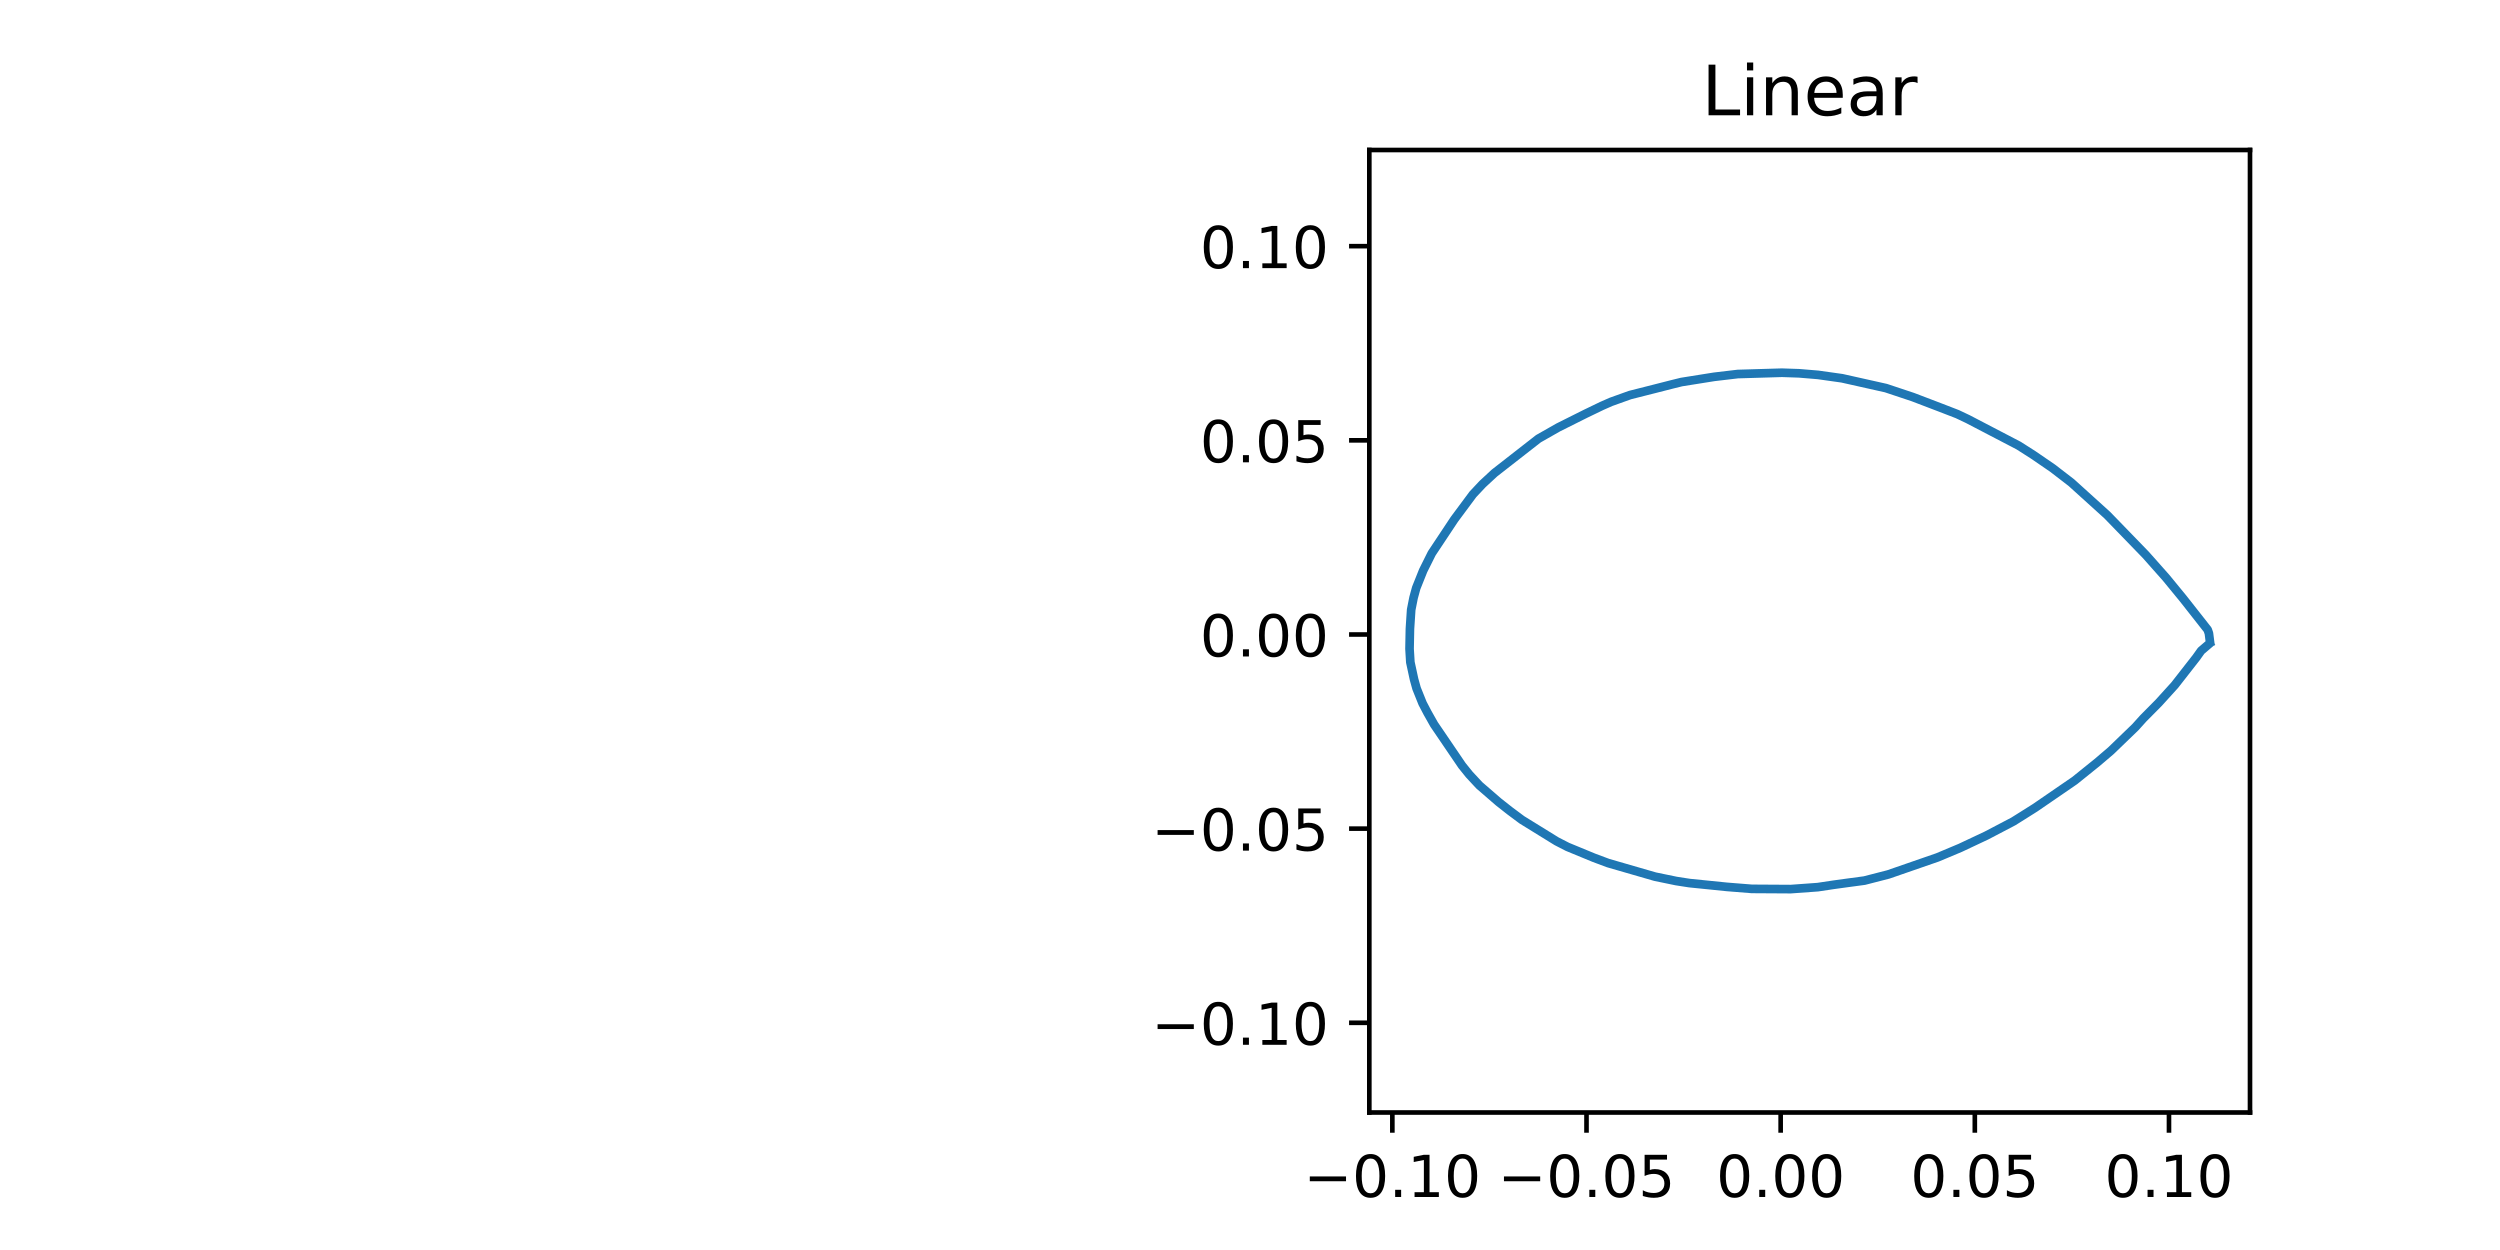
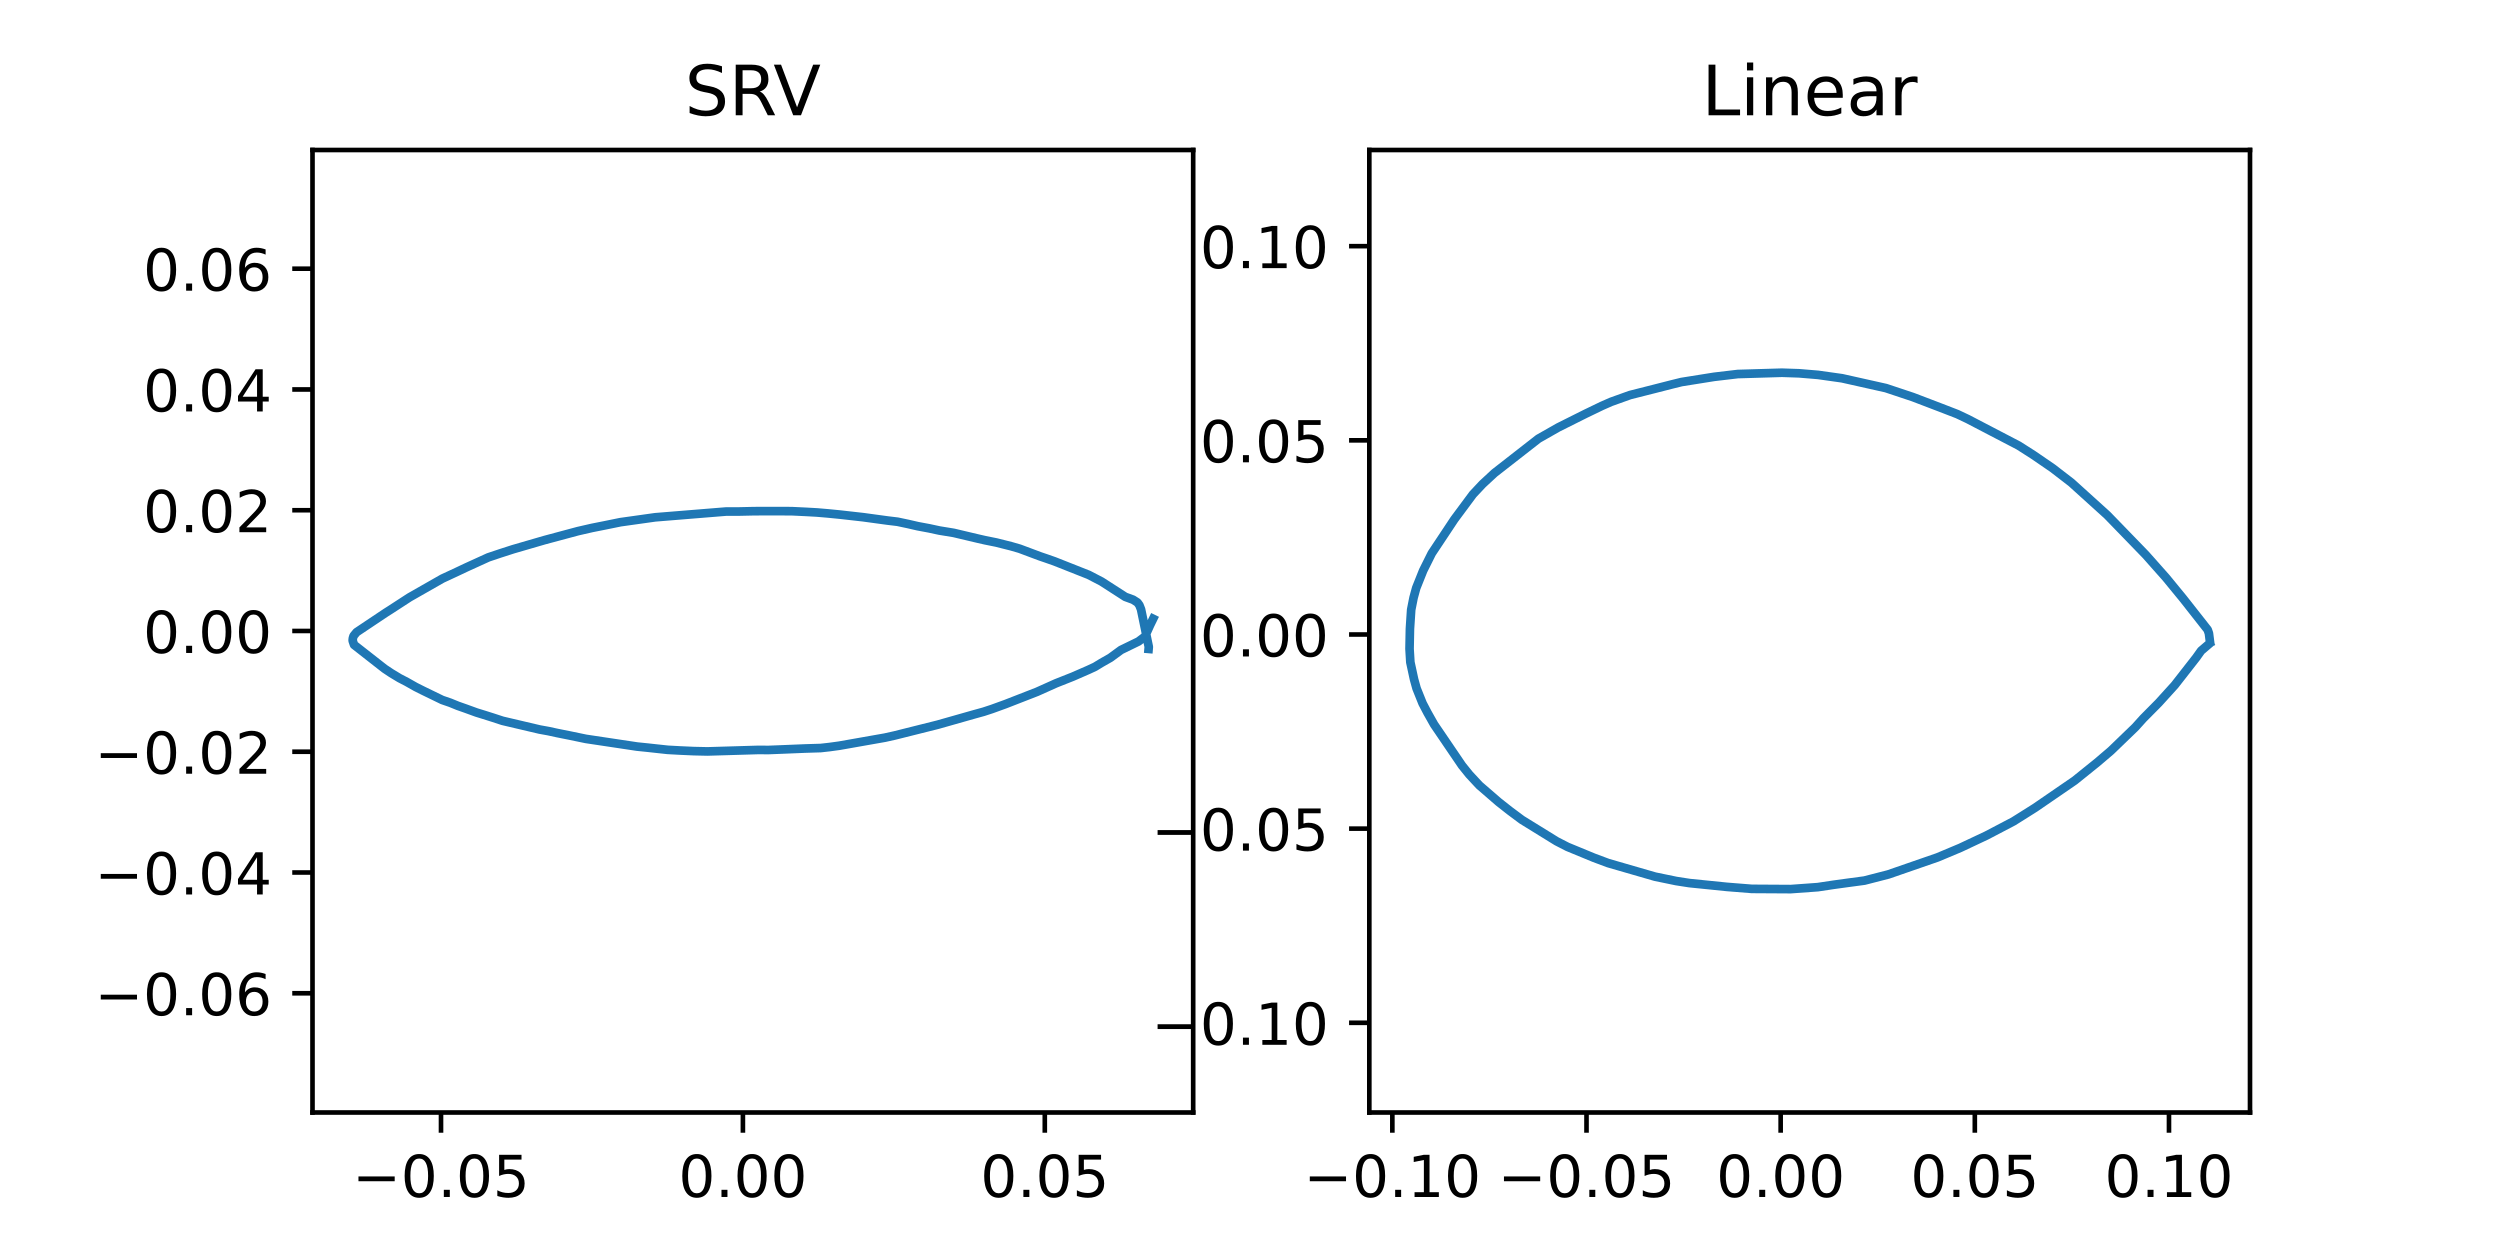
<svg xmlns="http://www.w3.org/2000/svg" xmlns:xlink="http://www.w3.org/1999/xlink" width="432pt" height="216pt" viewBox="0 0 432 216" version="1.1">
  <defs>
    <style type="text/css">*{stroke-linejoin: round; stroke-linecap: butt}</style>
  </defs>
  <g id="figure_1">
    <g id="patch_1">
      <path d="M 0 216  L 432 216  L 432 0  L 0 0  z " style="fill: #ffffff" />
    </g>
    <g id="axes_1">
      <g id="patch_2">
-         <path d="M 236.618 192.24  L 388.8 192.24  L 388.8 25.92  L 236.618 25.92  z " style="fill: #ffffff" />
+         <path d="M 54 192.24  L 206.182 192.24  L 206.182 25.92  L 54 25.92  z " style="fill: #ffffff" />
      </g>
      <g id="matplotlib.axis_1">
        <g id="xtick_1">
          <g id="line2d_1">
            <defs>
-               <path id="md317626aef" d="M 0 0  L 0 3.5  " style="stroke: #000000; stroke-width: 0.8" />
+               <path id="m460bba6a37" d="M 0 0  L 0 3.5  " style="stroke: #000000; stroke-width: 0.8" />
            </defs>
            <g>
-               <use xlink:href="#md317626aef" x="240.597" y="192.24" style="stroke: #000000; stroke-width: 0.8" />
+               <use xlink:href="#m460bba6a37" x="76.206" y="192.24" style="stroke: #000000; stroke-width: 0.8" />
            </g>
          </g>
          <g id="text_1">
-             <g transform="translate(225.2743 206.8384) scale(0.1 -0.1)">
+             <g transform="translate(60.88358 206.8384) scale(0.1 -0.1)">
              <defs>
                <path id="DejaVuSans-2212" d="M 678 2272  L 4684 2272  L 4684 1741  L 678 1741  L 678 2272  z " transform="scale(0.015625)" />
                <path id="DejaVuSans-30" d="M 2034 4250  Q 1547 4250 1301 3770  Q 1056 3291 1056 2328  Q 1056 1369 1301 889  Q 1547 409 2034 409  Q 2525 409 2770 889  Q 3016 1369 3016 2328  Q 3016 3291 2770 3770  Q 2525 4250 2034 4250  z M 2034 4750  Q 2819 4750 3233 4129  Q 3647 3509 3647 2328  Q 3647 1150 3233 529  Q 2819 -91 2034 -91  Q 1250 -91 836 529  Q 422 1150 422 2328  Q 422 3509 836 4129  Q 1250 4750 2034 4750  z " transform="scale(0.015625)" />
                <path id="DejaVuSans-2e" d="M 684 794  L 1344 794  L 1344 0  L 684 0  L 684 794  z " transform="scale(0.015625)" />
+                 <path id="DejaVuSans-35" d="M 691 4666  L 3169 4666  L 3169 4134  L 1269 4134  L 1269 2991  Q 1406 3038 1543 3061  Q 1681 3084 1819 3084  Q 2600 3084 3056 2656  Q 3513 2228 3513 1497  Q 3513 744 3044 326  Q 2575 -91 1722 -91  Q 1428 -91 1123 -41  Q 819 9 494 109  L 494 744  Q 775 591 1075 516  Q 1375 441 1709 441  Q 2250 441 2565 725  Q 2881 1009 2881 1497  Q 2881 1984 2565 2268  Q 2250 2553 1709 2553  Q 1456 2553 1204 2497  Q 953 2441 691 2322  L 691 4666  z " transform="scale(0.015625)" />
+               </defs>
+               <use xlink:href="#DejaVuSans-2212" />
+               <use xlink:href="#DejaVuSans-30" x="83.789" />
+               <use xlink:href="#DejaVuSans-2e" x="147.412" />
+               <use xlink:href="#DejaVuSans-30" x="179.199" />
+               <use xlink:href="#DejaVuSans-35" x="242.822" />
+             </g>
+           </g>
+         </g>
+         <g id="xtick_2">
+           <g id="line2d_2">
+             <g>
+               <use xlink:href="#m460bba6a37" x="128.374" y="192.24" style="stroke: #000000; stroke-width: 0.8" />
+             </g>
+           </g>
+           <g id="text_2">
+             <g transform="translate(117.241 206.8384) scale(0.1 -0.1)">
+               <use xlink:href="#DejaVuSans-30" />
+               <use xlink:href="#DejaVuSans-2e" x="63.623" />
+               <use xlink:href="#DejaVuSans-30" x="95.41" />
+               <use xlink:href="#DejaVuSans-30" x="159.033" />
+             </g>
+           </g>
+         </g>
+         <g id="xtick_3">
+           <g id="line2d_3">
+             <g>
+               <use xlink:href="#m460bba6a37" x="180.541" y="192.24" style="stroke: #000000; stroke-width: 0.8" />
+             </g>
+           </g>
+           <g id="text_3">
+             <g transform="translate(169.4085 206.8384) scale(0.1 -0.1)">
+               <use xlink:href="#DejaVuSans-30" />
+               <use xlink:href="#DejaVuSans-2e" x="63.623" />
+               <use xlink:href="#DejaVuSans-30" x="95.41" />
+               <use xlink:href="#DejaVuSans-35" x="159.033" />
+             </g>
+           </g>
+         </g>
+       </g>
+       <g id="matplotlib.axis_2">
+         <g id="ytick_1">
+           <g id="line2d_4">
+             <defs>
+               <path id="mef8007f491" d="M 0 0  L -3.5 0  " style="stroke: #000000; stroke-width: 0.8" />
+             </defs>
+             <g>
+               <use xlink:href="#mef8007f491" x="54" y="171.634" style="stroke: #000000; stroke-width: 0.8" />
+             </g>
+           </g>
+           <g id="text_4">
+             <g transform="translate(16.35469 175.4335) scale(0.1 -0.1)">
+               <defs>
+                 <path id="DejaVuSans-36" d="M 2113 2584  Q 1688 2584 1439 2293  Q 1191 2003 1191 1497  Q 1191 994 1439 701  Q 1688 409 2113 409  Q 2538 409 2786 701  Q 3034 994 3034 1497  Q 3034 2003 2786 2293  Q 2538 2584 2113 2584  z M 3366 4563  L 3366 3988  Q 3128 4100 2886 4159  Q 2644 4219 2406 4219  Q 1781 4219 1451 3797  Q 1122 3375 1075 2522  Q 1259 2794 1537 2939  Q 1816 3084 2150 3084  Q 2853 3084 3261 2657  Q 3669 2231 3669 1497  Q 3669 778 3244 343  Q 2819 -91 2113 -91  Q 1303 -91 875 529  Q 447 1150 447 2328  Q 447 3434 972 4092  Q 1497 4750 2381 4750  Q 2619 4750 2861 4703  Q 3103 4656 3366 4563  z " transform="scale(0.015625)" />
+               </defs>
+               <use xlink:href="#DejaVuSans-2212" />
+               <use xlink:href="#DejaVuSans-30" x="83.789" />
+               <use xlink:href="#DejaVuSans-2e" x="147.412" />
+               <use xlink:href="#DejaVuSans-30" x="179.199" />
+               <use xlink:href="#DejaVuSans-36" x="242.822" />
+             </g>
+           </g>
+         </g>
+         <g id="ytick_2">
+           <g id="line2d_5">
+             <g>
+               <use xlink:href="#mef8007f491" x="54" y="150.767" style="stroke: #000000; stroke-width: 0.8" />
+             </g>
+           </g>
+           <g id="text_5">
+             <g transform="translate(16.35469 154.5665) scale(0.1 -0.1)">
+               <defs>
+                 <path id="DejaVuSans-34" d="M 2419 4116  L 825 1625  L 2419 1625  L 2419 4116  z M 2253 4666  L 3047 4666  L 3047 1625  L 3713 1625  L 3713 1100  L 3047 1100  L 3047 0  L 2419 0  L 2419 1100  L 313 1100  L 313 1709  L 2253 4666  z " transform="scale(0.015625)" />
+               </defs>
+               <use xlink:href="#DejaVuSans-2212" />
+               <use xlink:href="#DejaVuSans-30" x="83.789" />
+               <use xlink:href="#DejaVuSans-2e" x="147.412" />
+               <use xlink:href="#DejaVuSans-30" x="179.199" />
+               <use xlink:href="#DejaVuSans-34" x="242.822" />
+             </g>
+           </g>
+         </g>
+         <g id="ytick_3">
+           <g id="line2d_6">
+             <g>
+               <use xlink:href="#mef8007f491" x="54" y="129.9" style="stroke: #000000; stroke-width: 0.8" />
+             </g>
+           </g>
+           <g id="text_6">
+             <g transform="translate(16.35469 133.6994) scale(0.1 -0.1)">
+               <defs>
+                 <path id="DejaVuSans-32" d="M 1228 531  L 3431 531  L 3431 0  L 469 0  L 469 531  Q 828 903 1448 1529  Q 2069 2156 2228 2338  Q 2531 2678 2651 2914  Q 2772 3150 2772 3378  Q 2772 3750 2511 3984  Q 2250 4219 1831 4219  Q 1534 4219 1204 4116  Q 875 4013 500 3803  L 500 4441  Q 881 4594 1212 4672  Q 1544 4750 1819 4750  Q 2544 4750 2975 4387  Q 3406 4025 3406 3419  Q 3406 3131 3298 2873  Q 3191 2616 2906 2266  Q 2828 2175 2409 1742  Q 1991 1309 1228 531  z " transform="scale(0.015625)" />
+               </defs>
+               <use xlink:href="#DejaVuSans-2212" />
+               <use xlink:href="#DejaVuSans-30" x="83.789" />
+               <use xlink:href="#DejaVuSans-2e" x="147.412" />
+               <use xlink:href="#DejaVuSans-30" x="179.199" />
+               <use xlink:href="#DejaVuSans-32" x="242.822" />
+             </g>
+           </g>
+         </g>
+         <g id="ytick_4">
+           <g id="line2d_7">
+             <g>
+               <use xlink:href="#mef8007f491" x="54" y="109.033" style="stroke: #000000; stroke-width: 0.8" />
+             </g>
+           </g>
+           <g id="text_7">
+             <g transform="translate(24.73438 112.8324) scale(0.1 -0.1)">
+               <use xlink:href="#DejaVuSans-30" />
+               <use xlink:href="#DejaVuSans-2e" x="63.623" />
+               <use xlink:href="#DejaVuSans-30" x="95.41" />
+               <use xlink:href="#DejaVuSans-30" x="159.033" />
+             </g>
+           </g>
+         </g>
+         <g id="ytick_5">
+           <g id="line2d_8">
+             <g>
+               <use xlink:href="#mef8007f491" x="54" y="88.166" style="stroke: #000000; stroke-width: 0.8" />
+             </g>
+           </g>
+           <g id="text_8">
+             <g transform="translate(24.73438 91.96542) scale(0.1 -0.1)">
+               <use xlink:href="#DejaVuSans-30" />
+               <use xlink:href="#DejaVuSans-2e" x="63.623" />
+               <use xlink:href="#DejaVuSans-30" x="95.41" />
+               <use xlink:href="#DejaVuSans-32" x="159.033" />
+             </g>
+           </g>
+         </g>
+         <g id="ytick_6">
+           <g id="line2d_9">
+             <g>
+               <use xlink:href="#mef8007f491" x="54" y="67.299" style="stroke: #000000; stroke-width: 0.8" />
+             </g>
+           </g>
+           <g id="text_9">
+             <g transform="translate(24.73438 71.0984) scale(0.1 -0.1)">
+               <use xlink:href="#DejaVuSans-30" />
+               <use xlink:href="#DejaVuSans-2e" x="63.623" />
+               <use xlink:href="#DejaVuSans-30" x="95.41" />
+               <use xlink:href="#DejaVuSans-34" x="159.033" />
+             </g>
+           </g>
+         </g>
+         <g id="ytick_7">
+           <g id="line2d_10">
+             <g>
+               <use xlink:href="#mef8007f491" x="54" y="46.432" style="stroke: #000000; stroke-width: 0.8" />
+             </g>
+           </g>
+           <g id="text_10">
+             <g transform="translate(24.73438 50.23139) scale(0.1 -0.1)">
+               <use xlink:href="#DejaVuSans-30" />
+               <use xlink:href="#DejaVuSans-2e" x="63.623" />
+               <use xlink:href="#DejaVuSans-30" x="95.41" />
+               <use xlink:href="#DejaVuSans-36" x="159.033" />
+             </g>
+           </g>
+         </g>
+       </g>
+       <g id="line2d_11">
+         <path d="M 199.264 106.932  L 198.748 107.989  L 197.837 110.002  L 197.414 110.33  L 196.729 110.845  L 193.715 112.312  L 191.862 113.669  L 190.361 114.522  L 189.212 115.222  L 188.077 115.749  L 185.388 116.922  L 182.483 118.073  L 179.2 119.545  L 173.737 121.673  L 171.413 122.516  L 169.967 122.991  L 168.372 123.431  L 162.052 125.226  L 154.604 127.092  L 152.918 127.467  L 145.031 128.859  L 143.351 129.089  L 141.814 129.261  L 139.099 129.344  L 135.208 129.504  L 132.769 129.599  L 131.057 129.586  L 122.233 129.847  L 119.897 129.794  L 117.55 129.689  L 115.379 129.571  L 113.755 129.396  L 111.914 129.194  L 110.078 129.007  L 101.246 127.679  L 98.436 127.096  L 96.285 126.666  L 94.752 126.333  L 93.254 126.062  L 86.846 124.557  L 85.149 124.001  L 83.644 123.525  L 82.342 123.124  L 80.472 122.444  L 79.108 121.965  L 77.809 121.435  L 76.417 120.956  L 73.06 119.326  L 71.82 118.702  L 70.271 117.825  L 69.044 117.19  L 67.606 116.321  L 66.454 115.554  L 61.183 111.427  L 60.934 110.691  L 60.974 110.291  L 61.095 109.89  L 61.613 109.25  L 64.289 107.459  L 66.699 105.851  L 67.409 105.401  L 70.762 103.222  L 76.435 99.987  L 78.928 98.828  L 80.6 98.038  L 84.38 96.316  L 86.427 95.629  L 88.665 94.908  L 94.085 93.333  L 99.851 91.785  L 102.291 91.226  L 104.438 90.799  L 107.206 90.235  L 113.213 89.39  L 125.427 88.397  L 127.588 88.393  L 130.299 88.332  L 132.967 88.321  L 136.781 88.332  L 139.309 88.453  L 141.193 88.558  L 143.105 88.722  L 145.111 88.919  L 149.152 89.374  L 153.37 89.95  L 155.092 90.158  L 156.885 90.537  L 158.596 90.93  L 160.56 91.297  L 162.318 91.676  L 164.804 92.083  L 169.022 93.082  L 170.226 93.356  L 172.169 93.748  L 174.712 94.388  L 176.186 94.814  L 179.752 96.147  L 180.736 96.481  L 182.209 96.997  L 188.117 99.334  L 190.348 100.492  L 194.455 103.138  L 195.79 103.625  L 196.555 104.113  L 196.888 104.579  L 197.171 105.3  L 198.51 111.779  L 198.48 112.135  L 198.48 112.135  " clip-path="url(#p018860696b)" style="fill: none; stroke: #1f77b4; stroke-width: 1.5; stroke-linecap: square" />
+       </g>
+       <g id="patch_3">
+         <path d="M 54 192.24  L 54 25.92  " style="fill: none; stroke: #000000; stroke-width: 0.8; stroke-linejoin: miter; stroke-linecap: square" />
+       </g>
+       <g id="patch_4">
+         <path d="M 206.182 192.24  L 206.182 25.92  " style="fill: none; stroke: #000000; stroke-width: 0.8; stroke-linejoin: miter; stroke-linecap: square" />
+       </g>
+       <g id="patch_5">
+         <path d="M 54 192.24  L 206.182 192.24  " style="fill: none; stroke: #000000; stroke-width: 0.8; stroke-linejoin: miter; stroke-linecap: square" />
+       </g>
+       <g id="patch_6">
+         <path d="M 54 25.92  L 206.182 25.92  " style="fill: none; stroke: #000000; stroke-width: 0.8; stroke-linejoin: miter; stroke-linecap: square" />
+       </g>
+       <g id="text_11">
+         <g transform="translate(118.3384 19.92) scale(0.12 -0.12)">
+           <defs>
+             <path id="DejaVuSans-53" d="M 3425 4513  L 3425 3897  Q 3066 4069 2747 4153  Q 2428 4238 2131 4238  Q 1616 4238 1336 4038  Q 1056 3838 1056 3469  Q 1056 3159 1242 3001  Q 1428 2844 1947 2747  L 2328 2669  Q 3034 2534 3370 2195  Q 3706 1856 3706 1288  Q 3706 609 3251 259  Q 2797 -91 1919 -91  Q 1588 -91 1214 -16  Q 841 59 441 206  L 441 856  Q 825 641 1194 531  Q 1563 422 1919 422  Q 2459 422 2753 634  Q 3047 847 3047 1241  Q 3047 1584 2836 1778  Q 2625 1972 2144 2069  L 1759 2144  Q 1053 2284 737 2584  Q 422 2884 422 3419  Q 422 4038 858 4394  Q 1294 4750 2059 4750  Q 2388 4750 2728 4690  Q 3069 4631 3425 4513  z " transform="scale(0.015625)" />
+             <path id="DejaVuSans-52" d="M 2841 2188  Q 3044 2119 3236 1894  Q 3428 1669 3622 1275  L 4263 0  L 3584 0  L 2988 1197  Q 2756 1666 2539 1819  Q 2322 1972 1947 1972  L 1259 1972  L 1259 0  L 628 0  L 628 4666  L 2053 4666  Q 2853 4666 3247 4331  Q 3641 3997 3641 3322  Q 3641 2881 3436 2590  Q 3231 2300 2841 2188  z M 1259 4147  L 1259 2491  L 2053 2491  Q 2509 2491 2742 2702  Q 2975 2913 2975 3322  Q 2975 3731 2742 3939  Q 2509 4147 2053 4147  L 1259 4147  z " transform="scale(0.015625)" />
+             <path id="DejaVuSans-56" d="M 1831 0  L 50 4666  L 709 4666  L 2188 738  L 3669 4666  L 4325 4666  L 2547 0  L 1831 0  z " transform="scale(0.015625)" />
+           </defs>
+           <use xlink:href="#DejaVuSans-53" />
+           <use xlink:href="#DejaVuSans-52" x="63.477" />
+           <use xlink:href="#DejaVuSans-56" x="127.459" />
+         </g>
+       </g>
+     </g>
+     <g id="axes_2">
+       <g id="patch_7">
+         <path d="M 236.618 192.24  L 388.8 192.24  L 388.8 25.92  L 236.618 25.92  z " style="fill: #ffffff" />
+       </g>
+       <g id="matplotlib.axis_3">
+         <g id="xtick_4">
+           <g id="line2d_12">
+             <g>
+               <use xlink:href="#m460bba6a37" x="240.597" y="192.24" style="stroke: #000000; stroke-width: 0.8" />
+             </g>
+           </g>
+           <g id="text_12">
+             <g transform="translate(225.2743 206.8384) scale(0.1 -0.1)">
+               <defs>
                <path id="DejaVuSans-31" d="M 794 531  L 1825 531  L 1825 4091  L 703 3866  L 703 4441  L 1819 4666  L 2450 4666  L 2450 531  L 3481 531  L 3481 0  L 794 0  L 794 531  z " transform="scale(0.015625)" />
              </defs>
              <use xlink:href="#DejaVuSans-2212" />
              <use xlink:href="#DejaVuSans-30" x="83.789" />
              <use xlink:href="#DejaVuSans-2e" x="147.412" />
              <use xlink:href="#DejaVuSans-31" x="179.199" />
              <use xlink:href="#DejaVuSans-30" x="242.822" />
            </g>
          </g>
        </g>
-         <g id="xtick_2">
-           <g id="line2d_2">
-             <g>
-               <use xlink:href="#md317626aef" x="274.148" y="192.24" style="stroke: #000000; stroke-width: 0.8" />
-             </g>
-           </g>
-           <g id="text_2">
+         <g id="xtick_5">
+           <g id="line2d_13">
+             <g>
+               <use xlink:href="#m460bba6a37" x="274.148" y="192.24" style="stroke: #000000; stroke-width: 0.8" />
+             </g>
+           </g>
+           <g id="text_13">
            <g transform="translate(258.825 206.8384) scale(0.1 -0.1)">
-               <defs>
-                 <path id="DejaVuSans-35" d="M 691 4666  L 3169 4666  L 3169 4134  L 1269 4134  L 1269 2991  Q 1406 3038 1543 3061  Q 1681 3084 1819 3084  Q 2600 3084 3056 2656  Q 3513 2228 3513 1497  Q 3513 744 3044 326  Q 2575 -91 1722 -91  Q 1428 -91 1123 -41  Q 819 9 494 109  L 494 744  Q 775 591 1075 516  Q 1375 441 1709 441  Q 2250 441 2565 725  Q 2881 1009 2881 1497  Q 2881 1984 2565 2268  Q 2250 2553 1709 2553  Q 1456 2553 1204 2497  Q 953 2441 691 2322  L 691 4666  z " transform="scale(0.015625)" />
-               </defs>
              <use xlink:href="#DejaVuSans-2212" />
              <use xlink:href="#DejaVuSans-30" x="83.789" />
              <use xlink:href="#DejaVuSans-2e" x="147.412" />
              <use xlink:href="#DejaVuSans-30" x="179.199" />
              <use xlink:href="#DejaVuSans-35" x="242.822" />
            </g>
          </g>
        </g>
-         <g id="xtick_3">
-           <g id="line2d_3">
-             <g>
-               <use xlink:href="#md317626aef" x="307.698" y="192.24" style="stroke: #000000; stroke-width: 0.8" />
-             </g>
-           </g>
-           <g id="text_3">
+         <g id="xtick_6">
+           <g id="line2d_14">
+             <g>
+               <use xlink:href="#m460bba6a37" x="307.698" y="192.24" style="stroke: #000000; stroke-width: 0.8" />
+             </g>
+           </g>
+           <g id="text_14">
            <g transform="translate(296.5656 206.8384) scale(0.1 -0.1)">
              <use xlink:href="#DejaVuSans-30" />
              <use xlink:href="#DejaVuSans-2e" x="63.623" />
              <use xlink:href="#DejaVuSans-30" x="95.41" />
              <use xlink:href="#DejaVuSans-30" x="159.033" />
            </g>
          </g>
        </g>
-         <g id="xtick_4">
-           <g id="line2d_4">
-             <g>
-               <use xlink:href="#md317626aef" x="341.249" y="192.24" style="stroke: #000000; stroke-width: 0.8" />
-             </g>
-           </g>
-           <g id="text_4">
+         <g id="xtick_7">
+           <g id="line2d_15">
+             <g>
+               <use xlink:href="#m460bba6a37" x="341.249" y="192.24" style="stroke: #000000; stroke-width: 0.8" />
+             </g>
+           </g>
+           <g id="text_15">
            <g transform="translate(330.1163 206.8384) scale(0.1 -0.1)">
              <use xlink:href="#DejaVuSans-30" />
              <use xlink:href="#DejaVuSans-2e" x="63.623" />
              <use xlink:href="#DejaVuSans-30" x="95.41" />
              <use xlink:href="#DejaVuSans-35" x="159.033" />
            </g>
          </g>
        </g>
-         <g id="xtick_5">
-           <g id="line2d_5">
-             <g>
-               <use xlink:href="#md317626aef" x="374.8" y="192.24" style="stroke: #000000; stroke-width: 0.8" />
-             </g>
-           </g>
-           <g id="text_5">
+         <g id="xtick_8">
+           <g id="line2d_16">
+             <g>
+               <use xlink:href="#m460bba6a37" x="374.8" y="192.24" style="stroke: #000000; stroke-width: 0.8" />
+             </g>
+           </g>
+           <g id="text_16">
            <g transform="translate(363.667 206.8384) scale(0.1 -0.1)">
              <use xlink:href="#DejaVuSans-30" />
              <use xlink:href="#DejaVuSans-2e" x="63.623" />
              <use xlink:href="#DejaVuSans-31" x="95.41" />
              <use xlink:href="#DejaVuSans-30" x="159.033" />
            </g>
          </g>
        </g>
      </g>
-       <g id="matplotlib.axis_2">
-         <g id="ytick_1">
-           <g id="line2d_6">
-             <defs>
-               <path id="m531820f89a" d="M 0 0  L -3.5 0  " style="stroke: #000000; stroke-width: 0.8" />
-             </defs>
-             <g>
-               <use xlink:href="#m531820f89a" x="236.618" y="176.74" style="stroke: #000000; stroke-width: 0.8" />
-             </g>
-           </g>
-           <g id="text_6">
+       <g id="matplotlib.axis_4">
+         <g id="ytick_8">
+           <g id="line2d_17">
+             <g>
+               <use xlink:href="#mef8007f491" x="236.618" y="176.74" style="stroke: #000000; stroke-width: 0.8" />
+             </g>
+           </g>
+           <g id="text_17">
            <g transform="translate(198.9729 180.5396) scale(0.1 -0.1)">
              <use xlink:href="#DejaVuSans-2212" />
              <use xlink:href="#DejaVuSans-30" x="83.789" />
              <use xlink:href="#DejaVuSans-2e" x="147.412" />
              <use xlink:href="#DejaVuSans-31" x="179.199" />
              <use xlink:href="#DejaVuSans-30" x="242.822" />
            </g>
          </g>
        </g>
-         <g id="ytick_2">
-           <g id="line2d_7">
-             <g>
-               <use xlink:href="#m531820f89a" x="236.618" y="143.19" style="stroke: #000000; stroke-width: 0.8" />
-             </g>
-           </g>
-           <g id="text_7">
+         <g id="ytick_9">
+           <g id="line2d_18">
+             <g>
+               <use xlink:href="#mef8007f491" x="236.618" y="143.19" style="stroke: #000000; stroke-width: 0.8" />
+             </g>
+           </g>
+           <g id="text_18">
            <g transform="translate(198.9729 146.9889) scale(0.1 -0.1)">
              <use xlink:href="#DejaVuSans-2212" />
              <use xlink:href="#DejaVuSans-30" x="83.789" />
              <use xlink:href="#DejaVuSans-2e" x="147.412" />
              <use xlink:href="#DejaVuSans-30" x="179.199" />
              <use xlink:href="#DejaVuSans-35" x="242.822" />
            </g>
          </g>
        </g>
-         <g id="ytick_3">
-           <g id="line2d_8">
-             <g>
-               <use xlink:href="#m531820f89a" x="236.618" y="109.639" style="stroke: #000000; stroke-width: 0.8" />
-             </g>
-           </g>
-           <g id="text_8">
+         <g id="ytick_10">
+           <g id="line2d_19">
+             <g>
+               <use xlink:href="#mef8007f491" x="236.618" y="109.639" style="stroke: #000000; stroke-width: 0.8" />
+             </g>
+           </g>
+           <g id="text_19">
            <g transform="translate(207.3526 113.4383) scale(0.1 -0.1)">
              <use xlink:href="#DejaVuSans-30" />
              <use xlink:href="#DejaVuSans-2e" x="63.623" />
              <use xlink:href="#DejaVuSans-30" x="95.41" />
              <use xlink:href="#DejaVuSans-30" x="159.033" />
            </g>
          </g>
        </g>
-         <g id="ytick_4">
-           <g id="line2d_9">
-             <g>
-               <use xlink:href="#m531820f89a" x="236.618" y="76.088" style="stroke: #000000; stroke-width: 0.8" />
-             </g>
-           </g>
-           <g id="text_9">
+         <g id="ytick_11">
+           <g id="line2d_20">
+             <g>
+               <use xlink:href="#mef8007f491" x="236.618" y="76.088" style="stroke: #000000; stroke-width: 0.8" />
+             </g>
+           </g>
+           <g id="text_20">
            <g transform="translate(207.3526 79.88756) scale(0.1 -0.1)">
              <use xlink:href="#DejaVuSans-30" />
              <use xlink:href="#DejaVuSans-2e" x="63.623" />
              <use xlink:href="#DejaVuSans-30" x="95.41" />
              <use xlink:href="#DejaVuSans-35" x="159.033" />
            </g>
          </g>
        </g>
-         <g id="ytick_5">
-           <g id="line2d_10">
-             <g>
-               <use xlink:href="#m531820f89a" x="236.618" y="42.538" style="stroke: #000000; stroke-width: 0.8" />
-             </g>
-           </g>
-           <g id="text_10">
+         <g id="ytick_12">
+           <g id="line2d_21">
+             <g>
+               <use xlink:href="#mef8007f491" x="236.618" y="42.538" style="stroke: #000000; stroke-width: 0.8" />
+             </g>
+           </g>
+           <g id="text_21">
            <g transform="translate(207.3526 46.33686) scale(0.1 -0.1)">
              <use xlink:href="#DejaVuSans-30" />
              <use xlink:href="#DejaVuSans-2e" x="63.623" />
              <use xlink:href="#DejaVuSans-31" x="95.41" />
              <use xlink:href="#DejaVuSans-30" x="159.033" />
            </g>
          </g>
        </g>
      </g>
-       <g id="line2d_11">
-         <path d="M 381.742 111.262  L 380.356 112.447  L 379.522 113.616  L 375.794 118.389  L 373.033 121.435  L 370.353 124.142  L 368.983 125.662  L 364.76 129.736  L 362.381 131.763  L 358.505 134.884  L 351.676 139.573  L 349.484 140.956  L 347.908 141.943  L 343.255 144.381  L 338.735 146.509  L 334.81 148.157  L 326.304 151.103  L 322.176 152.165  L 319.333 152.547  L 316.825 152.892  L 314.118 153.299  L 309.424 153.639  L 302.705 153.597  L 298.399 153.253  L 291.938 152.597  L 289.643 152.241  L 285.994 151.486  L 277.883 149.14  L 275.412 148.215  L 270.859 146.337  L 268.978 145.371  L 262.982 141.666  L 260.87 140.093  L 258.953 138.582  L 255.634 135.713  L 253.886 133.832  L 252.637 132.281  L 247.809 125.182  L 246.661 123.145  L 245.822 121.541  L 244.785 118.961  L 244.346 117.378  L 243.709 114.43  L 243.569 112.12  L 243.638 108.655  L 243.854 105.359  L 244.263 103.288  L 244.723 101.6  L 245.924 98.598  L 247.41 95.618  L 251.311 89.742  L 254.523 85.415  L 256.188 83.641  L 258.239 81.741  L 265.845 75.805  L 269.268 73.858  L 274.014 71.484  L 276.818 70.132  L 278.397 69.437  L 281.661 68.266  L 285.84 67.207  L 288.942 66.415  L 290.567 66.014  L 296.205 65.116  L 300.29 64.633  L 307.92 64.407  L 310.883 64.508  L 314.151 64.78  L 318.304 65.365  L 325.89 67.064  L 330.533 68.612  L 335.411 70.473  L 338.226 71.561  L 340.041 72.421  L 348.824 76.999  L 351.341 78.606  L 354.684 80.897  L 357.931 83.397  L 364.139 89.017  L 370.782 95.871  L 374.288 99.824  L 377.261 103.447  L 381.49 108.825  L 381.702 109.448  L 381.883 110.887  L 381.883 110.887  " clip-path="url(#p5e5b1baae2)" style="fill: none; stroke: #1f77b4; stroke-width: 1.5; stroke-linecap: square" />
-       </g>
-       <g id="patch_3">
+       <g id="line2d_22">
+         <path d="M 381.742 111.262  L 380.356 112.447  L 379.522 113.616  L 375.794 118.389  L 373.033 121.435  L 370.353 124.142  L 368.983 125.662  L 364.76 129.736  L 362.381 131.763  L 358.505 134.884  L 351.676 139.573  L 349.484 140.956  L 347.908 141.943  L 343.255 144.381  L 338.735 146.509  L 334.81 148.157  L 326.304 151.103  L 322.176 152.165  L 319.333 152.547  L 316.825 152.892  L 314.118 153.299  L 309.424 153.639  L 302.705 153.597  L 298.399 153.253  L 291.938 152.597  L 289.643 152.241  L 285.994 151.486  L 277.883 149.14  L 275.412 148.215  L 270.859 146.337  L 268.978 145.371  L 262.982 141.666  L 260.87 140.093  L 258.953 138.582  L 255.634 135.713  L 253.886 133.832  L 252.637 132.281  L 247.809 125.182  L 246.661 123.145  L 245.822 121.541  L 244.785 118.961  L 244.346 117.378  L 243.709 114.43  L 243.569 112.12  L 243.638 108.655  L 243.854 105.359  L 244.263 103.288  L 244.723 101.6  L 245.924 98.598  L 247.41 95.618  L 251.311 89.742  L 254.523 85.415  L 256.188 83.641  L 258.239 81.741  L 265.845 75.805  L 269.268 73.858  L 274.014 71.484  L 276.818 70.132  L 278.397 69.437  L 281.661 68.266  L 285.84 67.207  L 288.942 66.415  L 290.567 66.014  L 296.205 65.116  L 300.29 64.633  L 307.92 64.407  L 310.883 64.508  L 314.151 64.78  L 318.304 65.365  L 325.89 67.064  L 330.533 68.612  L 335.411 70.473  L 338.226 71.561  L 340.041 72.421  L 348.824 76.999  L 351.341 78.606  L 354.684 80.897  L 357.931 83.397  L 364.139 89.017  L 370.782 95.871  L 374.288 99.824  L 377.261 103.447  L 381.49 108.825  L 381.702 109.448  L 381.883 110.887  L 381.883 110.887  " clip-path="url(#pa4e1b1c412)" style="fill: none; stroke: #1f77b4; stroke-width: 1.5; stroke-linecap: square" />
+       </g>
+       <g id="patch_8">
        <path d="M 236.618 192.24  L 236.618 25.92  " style="fill: none; stroke: #000000; stroke-width: 0.8; stroke-linejoin: miter; stroke-linecap: square" />
      </g>
-       <g id="patch_4">
+       <g id="patch_9">
        <path d="M 388.8 192.24  L 388.8 25.92  " style="fill: none; stroke: #000000; stroke-width: 0.8; stroke-linejoin: miter; stroke-linecap: square" />
      </g>
-       <g id="patch_5">
+       <g id="patch_10">
        <path d="M 236.618 192.24  L 388.8 192.24  " style="fill: none; stroke: #000000; stroke-width: 0.8; stroke-linejoin: miter; stroke-linecap: square" />
      </g>
-       <g id="patch_6">
+       <g id="patch_11">
        <path d="M 236.618 25.92  L 388.8 25.92  " style="fill: none; stroke: #000000; stroke-width: 0.8; stroke-linejoin: miter; stroke-linecap: square" />
      </g>
-       <g id="text_11">
+       <g id="text_22">
        <g transform="translate(294.0613 19.92) scale(0.12 -0.12)">
          <defs>
            <path id="DejaVuSans-4c" d="M 628 4666  L 1259 4666  L 1259 531  L 3531 531  L 3531 0  L 628 0  L 628 4666  z " transform="scale(0.015625)" />
            <path id="DejaVuSans-69" d="M 603 3500  L 1178 3500  L 1178 0  L 603 0  L 603 3500  z M 603 4863  L 1178 4863  L 1178 4134  L 603 4134  L 603 4863  z " transform="scale(0.015625)" />
            <path id="DejaVuSans-6e" d="M 3513 2113  L 3513 0  L 2938 0  L 2938 2094  Q 2938 2591 2744 2837  Q 2550 3084 2163 3084  Q 1697 3084 1428 2787  Q 1159 2491 1159 1978  L 1159 0  L 581 0  L 581 3500  L 1159 3500  L 1159 2956  Q 1366 3272 1645 3428  Q 1925 3584 2291 3584  Q 2894 3584 3203 3211  Q 3513 2838 3513 2113  z " transform="scale(0.015625)" />
            <path id="DejaVuSans-65" d="M 3597 1894  L 3597 1613  L 953 1613  Q 991 1019 1311 708  Q 1631 397 2203 397  Q 2534 397 2845 478  Q 3156 559 3463 722  L 3463 178  Q 3153 47 2828 -22  Q 2503 -91 2169 -91  Q 1331 -91 842 396  Q 353 884 353 1716  Q 353 2575 817 3079  Q 1281 3584 2069 3584  Q 2775 3584 3186 3129  Q 3597 2675 3597 1894  z M 3022 2063  Q 3016 2534 2758 2815  Q 2500 3097 2075 3097  Q 1594 3097 1305 2825  Q 1016 2553 972 2059  L 3022 2063  z " transform="scale(0.015625)" />
            <path id="DejaVuSans-61" d="M 2194 1759  Q 1497 1759 1228 1600  Q 959 1441 959 1056  Q 959 750 1161 570  Q 1363 391 1709 391  Q 2188 391 2477 730  Q 2766 1069 2766 1631  L 2766 1759  L 2194 1759  z M 3341 1997  L 3341 0  L 2766 0  L 2766 531  Q 2569 213 2275 61  Q 1981 -91 1556 -91  Q 1019 -91 701 211  Q 384 513 384 1019  Q 384 1609 779 1909  Q 1175 2209 1959 2209  L 2766 2209  L 2766 2266  Q 2766 2663 2505 2880  Q 2244 3097 1772 3097  Q 1472 3097 1187 3025  Q 903 2953 641 2809  L 641 3341  Q 956 3463 1253 3523  Q 1550 3584 1831 3584  Q 2591 3584 2966 3190  Q 3341 2797 3341 1997  z " transform="scale(0.015625)" />
            <path id="DejaVuSans-72" d="M 2631 2963  Q 2534 3019 2420 3045  Q 2306 3072 2169 3072  Q 1681 3072 1420 2755  Q 1159 2438 1159 1844  L 1159 0  L 581 0  L 581 3500  L 1159 3500  L 1159 2956  Q 1341 3275 1631 3429  Q 1922 3584 2338 3584  Q 2397 3584 2469 3576  Q 2541 3569 2628 3553  L 2631 2963  z " transform="scale(0.015625)" />
          </defs>
          <use xlink:href="#DejaVuSans-4c" />
          <use xlink:href="#DejaVuSans-69" x="55.713" />
          <use xlink:href="#DejaVuSans-6e" x="83.496" />
          <use xlink:href="#DejaVuSans-65" x="146.875" />
          <use xlink:href="#DejaVuSans-61" x="208.398" />
          <use xlink:href="#DejaVuSans-72" x="269.678" />
        </g>
      </g>
    </g>
  </g>
  <defs>
-     <clipPath id="p5e5b1baae2">
+     <clipPath id="p018860696b">
+       <rect x="54" y="25.92" width="152.182" height="166.32" />
+     </clipPath>
+     <clipPath id="pa4e1b1c412">
      <rect x="236.618" y="25.92" width="152.182" height="166.32" />
    </clipPath>
  </defs>
</svg>
